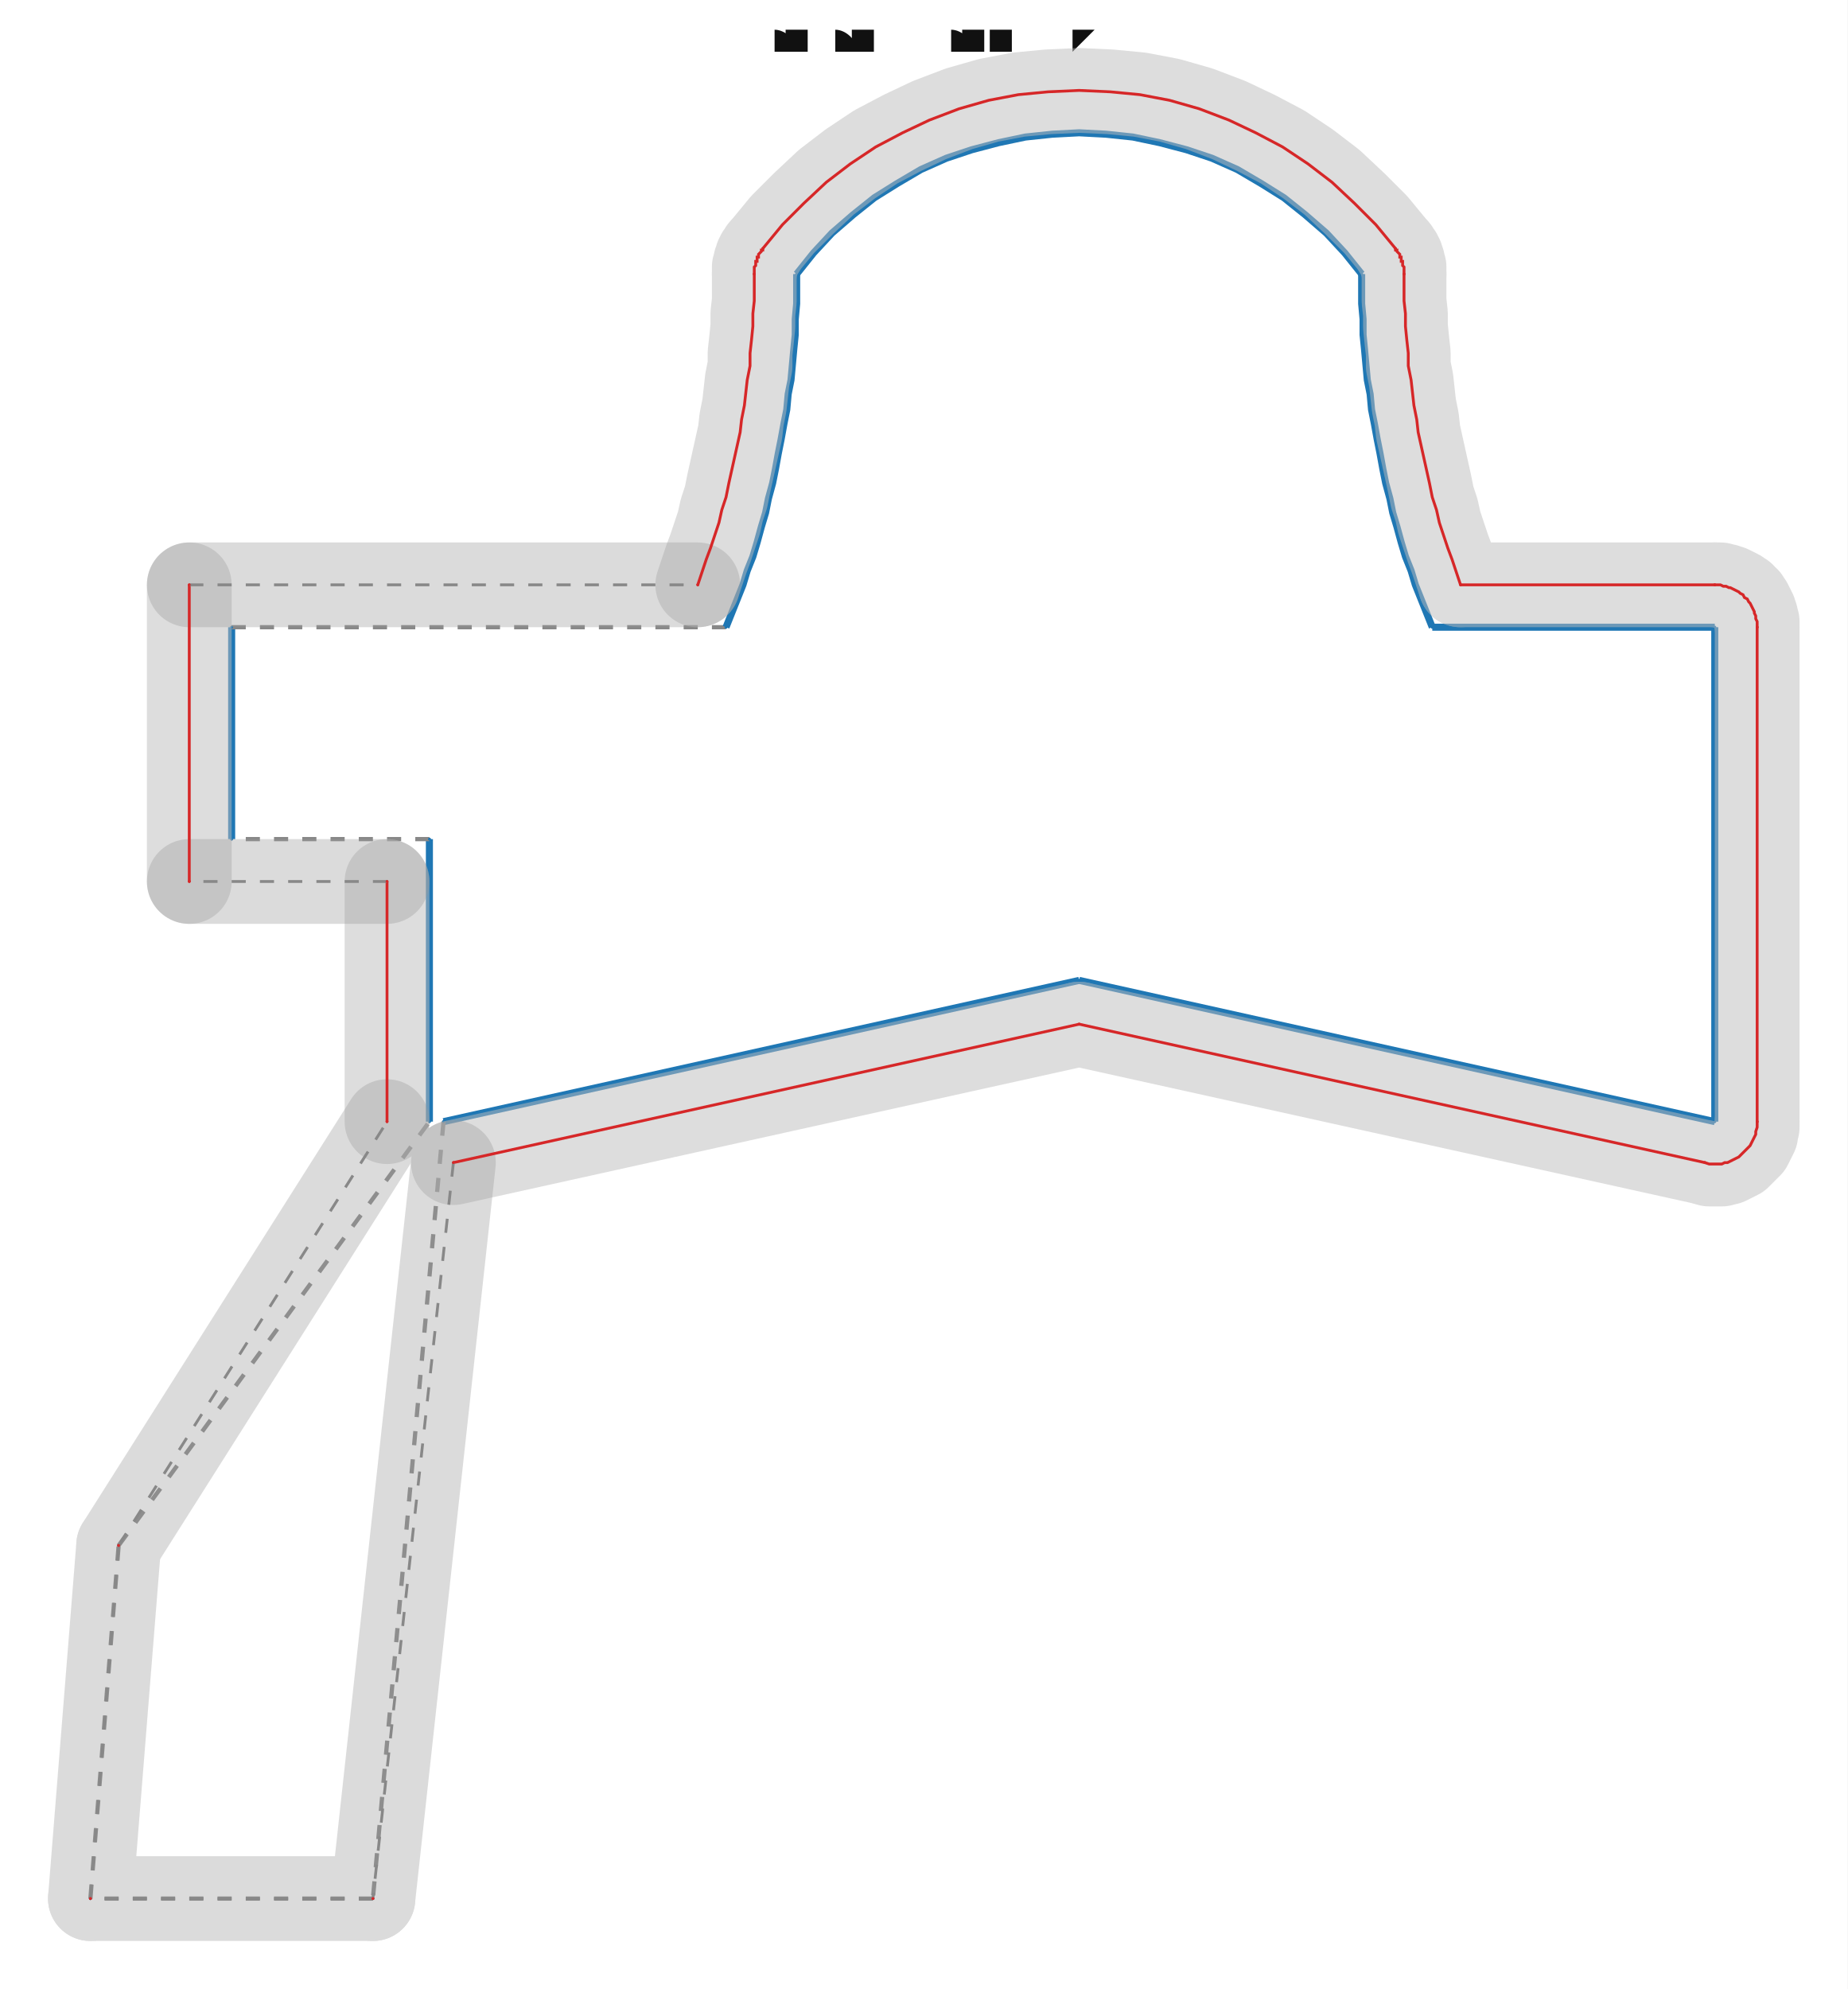
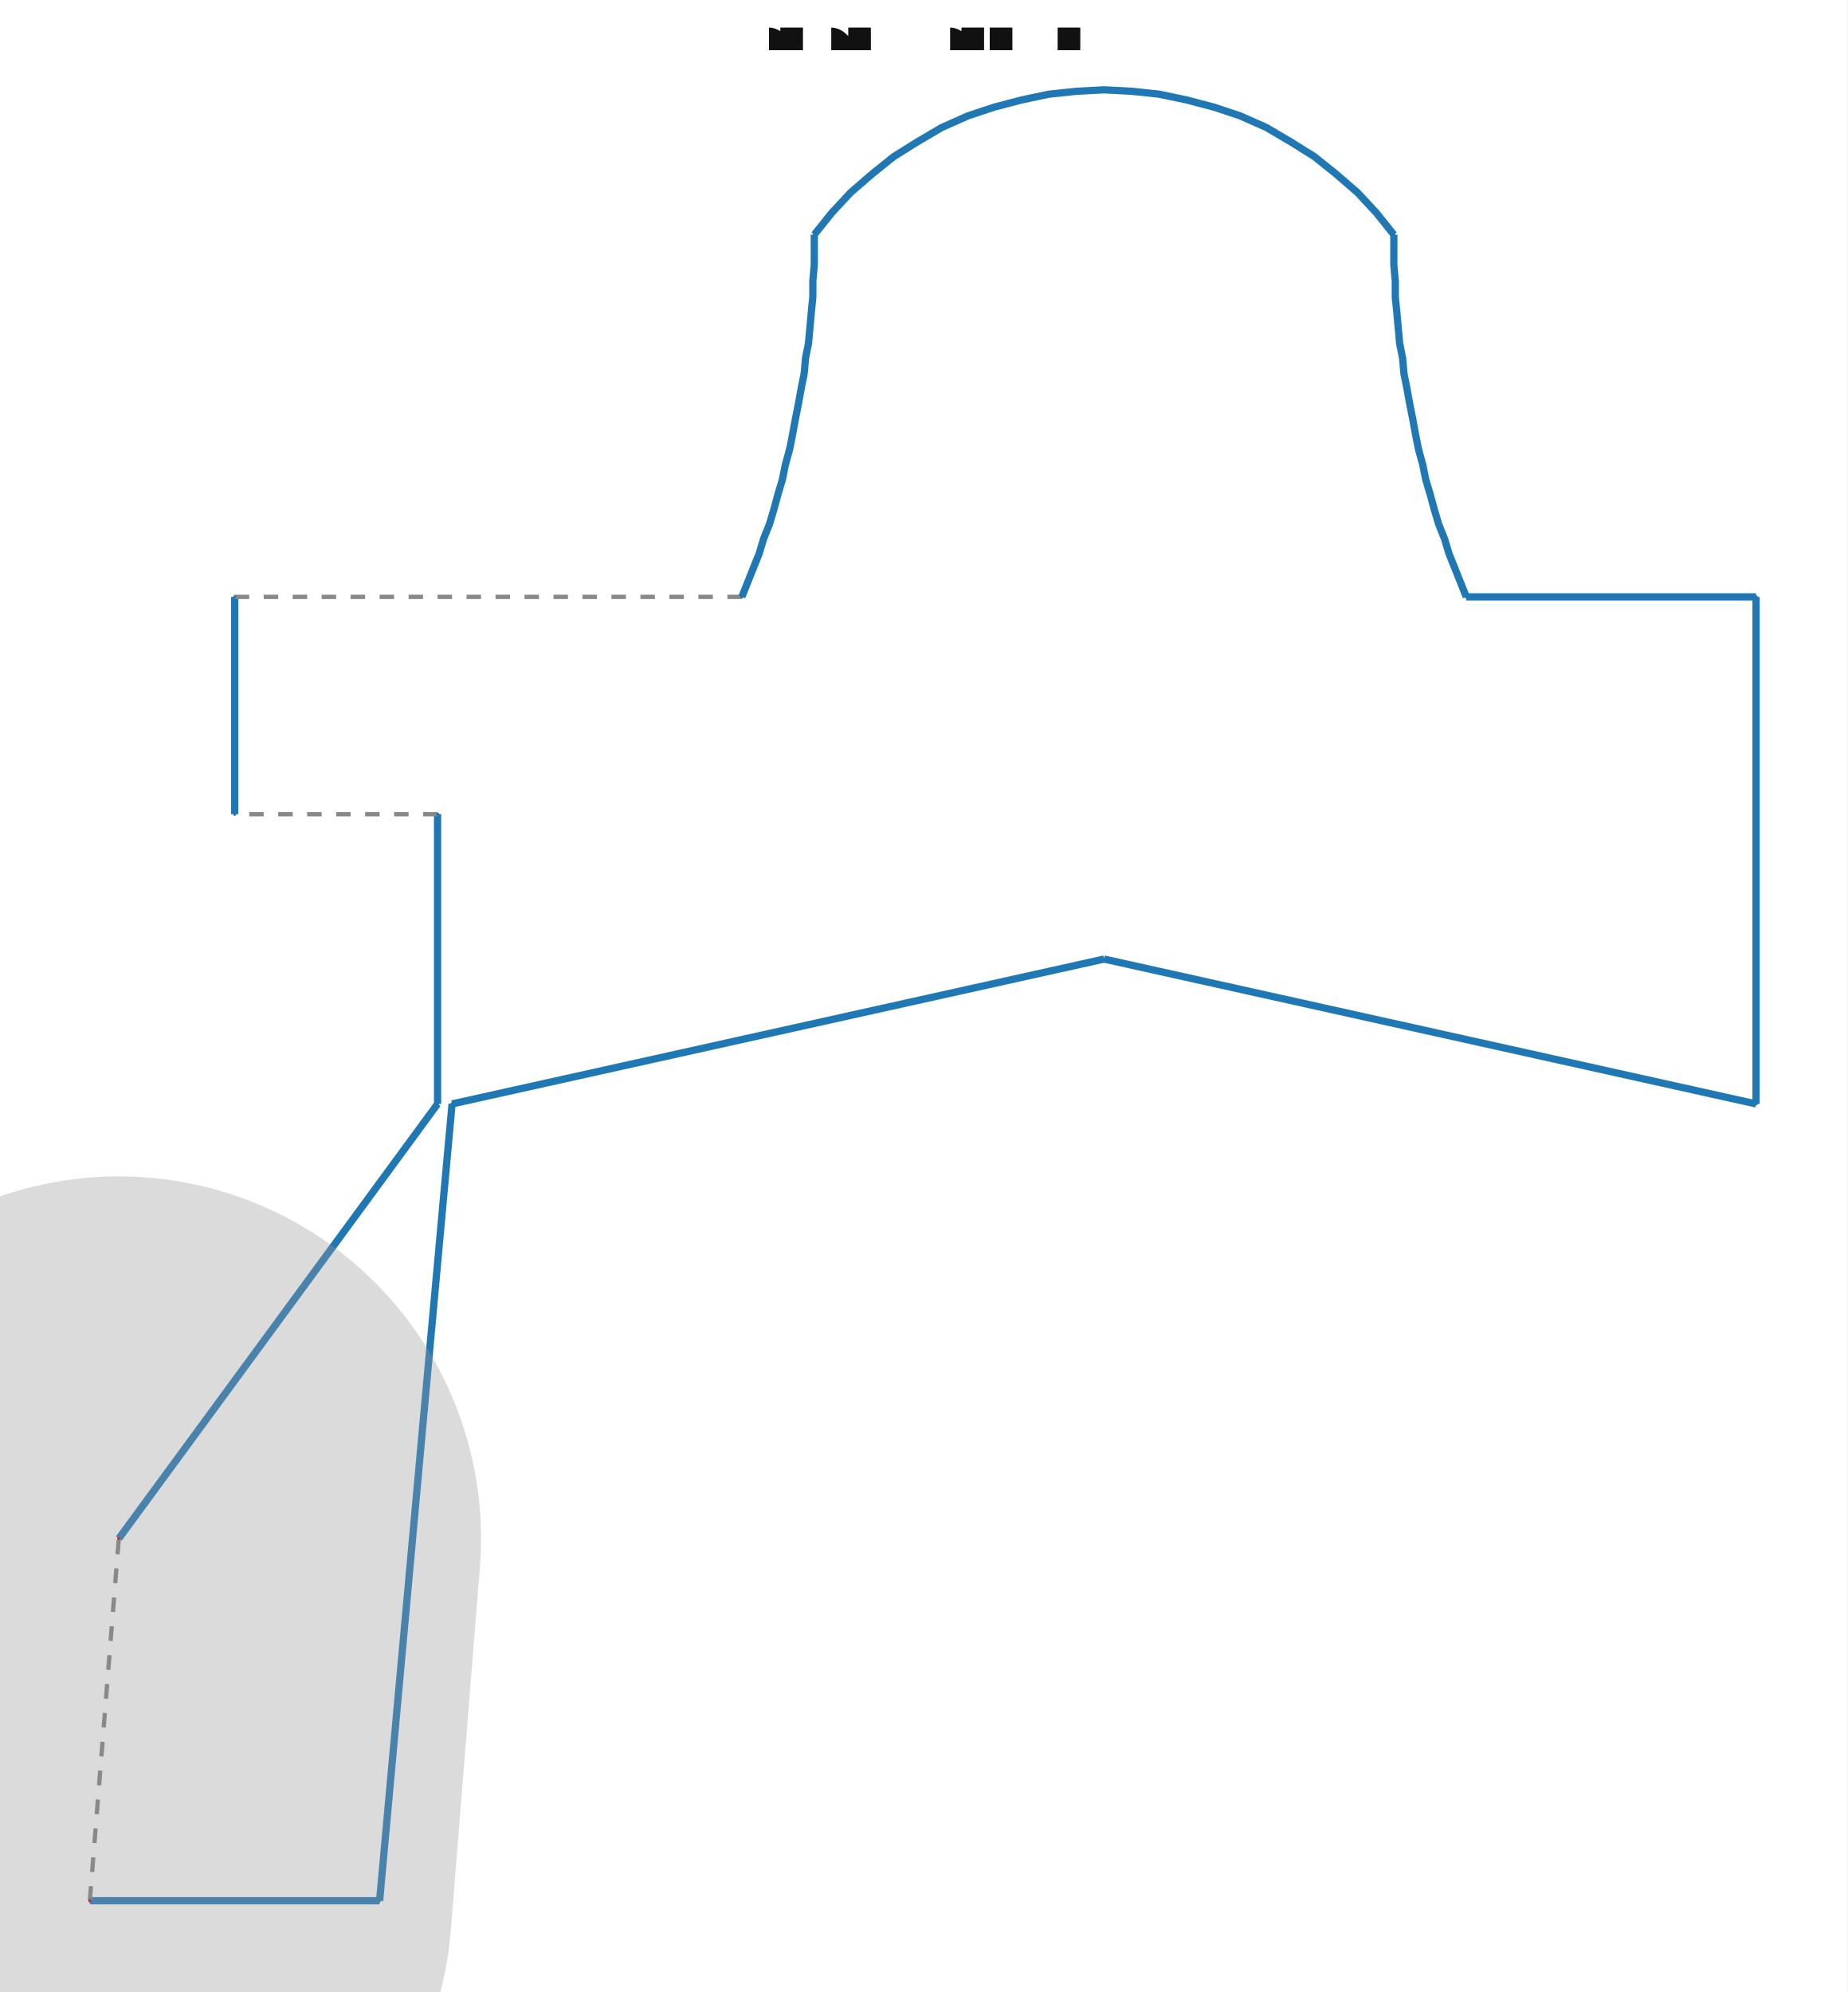
- <svg xmlns="http://www.w3.org/2000/svg" viewBox="-0.064 -0.064 1.308 1.408">
-   <rect x="-0.064" y="-0.064" width="1.308" height="1.408" fill="white" />
-   <text x="0.59" y="-0.032" fill="#111111" font-size="0.021" text-anchor="middle" dominant-baseline="middle">Sample2  |  tool radius=0.03</text>
-   <polyline fill="none" stroke="#888888" stroke-width="0.003" stroke-dasharray="0.01,0.01" points="0,1.28 0,1.28 " />
-   <circle cx="0" cy="1.28" r="0.001" fill="#1f77b4" />
-   <circle cx="0" cy="1.28" r="0.001" fill="#1f77b4" />
-   <polyline fill="none" stroke="#888888" stroke-width="0.003" stroke-dasharray="0.01,0.01" points="0,1.28 0.02,1.03 " />
-   <circle cx="0" cy="1.28" r="0.001" fill="#1f77b4" />
-   <circle cx="0.02" cy="1.03" r="0.001" fill="#1f77b4" />
-   <polyline fill="none" stroke="#888888" stroke-width="0.003" stroke-dasharray="0.01,0.01" points="0.02,1.03 0.24,0.73 " />
-   <circle cx="0.02" cy="1.03" r="0.001" fill="#1f77b4" />
-   <circle cx="0.24" cy="0.73" r="0.001" fill="#1f77b4" />
-   <polyline fill="none" stroke="#1f77b4" stroke-width="0.005" points="0.24,0.73 0.24,0.53 " />
-   <circle cx="0.24" cy="0.73" r="0.001" fill="#1f77b4" />
-   <circle cx="0.24" cy="0.53" r="0.001" fill="#1f77b4" />
-   <polyline fill="none" stroke="#888888" stroke-width="0.003" stroke-dasharray="0.01,0.01" points="0.24,0.53 0.1,0.53 " />
-   <circle cx="0.24" cy="0.53" r="0.001" fill="#1f77b4" />
-   <circle cx="0.1" cy="0.53" r="0.001" fill="#1f77b4" />
-   <polyline fill="none" stroke="#1f77b4" stroke-width="0.005" points="0.1,0.53 0.1,0.38 " />
-   <circle cx="0.1" cy="0.53" r="0.001" fill="#1f77b4" />
-   <circle cx="0.1" cy="0.38" r="0.001" fill="#1f77b4" />
-   <polyline fill="none" stroke="#888888" stroke-width="0.003" stroke-dasharray="0.01,0.01" points="0.1,0.38 0.45,0.38 " />
-   <circle cx="0.1" cy="0.38" r="0.001" fill="#1f77b4" />
-   <circle cx="0.45" cy="0.38" r="0.001" fill="#1f77b4" />
-   <polyline fill="none" stroke="#1f77b4" stroke-width="0.005" points="0.45,0.38 0.454,0.37 0.458,0.36 0.462,0.35 0.465,0.34 0.469,0.33 0.472,0.32 0.475,0.309 0.478,0.299 0.48,0.289 0.483,0.278 0.485,0.268 0.487,0.257 0.489,0.247 0.491,0.236 0.493,0.226 0.494,0.215 0.496,0.205 0.497,0.194 0.498,0.183 0.499,0.173 0.499,0.162 0.5,0.151 0.5,0.141 0.5,0.13 " />
-   <circle cx="0.45" cy="0.38" r="0.001" fill="#1f77b4" />
-   <circle cx="0.5" cy="0.13" r="0.001" fill="#1f77b4" />
-   <polyline fill="none" stroke="#1f77b4" stroke-width="0.005" points="0.5,0.13 0.512,0.115 0.525,0.101 0.54,0.088 0.555,0.076 0.571,0.066 0.588,0.056 0.606,0.048 0.624,0.042 0.643,0.037 0.662,0.033 0.681,0.031 0.7,0.03 0.719,0.031 0.738,0.033 0.757,0.037 0.776,0.042 0.794,0.048 0.812,0.056 0.829,0.066 0.845,0.076 0.86,0.088 0.875,0.101 0.888,0.115 0.9,0.13 " />
-   <circle cx="0.5" cy="0.13" r="0.001" fill="#1f77b4" />
-   <circle cx="0.9" cy="0.13" r="0.001" fill="#1f77b4" />
-   <polyline fill="none" stroke="#1f77b4" stroke-width="0.005" points="0.9,0.13 0.9,0.141 0.9,0.151 0.901,0.162 0.901,0.173 0.902,0.183 0.903,0.194 0.904,0.205 0.906,0.215 0.907,0.226 0.909,0.236 0.911,0.247 0.913,0.257 0.915,0.268 0.917,0.278 0.92,0.289 0.922,0.299 0.925,0.309 0.928,0.32 0.931,0.33 0.935,0.34 0.938,0.35 0.942,0.36 0.946,0.37 0.95,0.38 " />
-   <circle cx="0.9" cy="0.13" r="0.001" fill="#1f77b4" />
-   <circle cx="0.95" cy="0.38" r="0.001" fill="#1f77b4" />
-   <polyline fill="none" stroke="#1f77b4" stroke-width="0.005" points="0.95,0.38 1.15,0.38 " />
-   <circle cx="0.95" cy="0.38" r="0.001" fill="#1f77b4" />
-   <circle cx="1.15" cy="0.38" r="0.001" fill="#1f77b4" />
-   <polyline fill="none" stroke="#1f77b4" stroke-width="0.005" points="1.15,0.38 1.15,0.73 " />
-   <circle cx="1.15" cy="0.38" r="0.001" fill="#1f77b4" />
-   <circle cx="1.15" cy="0.73" r="0.001" fill="#1f77b4" />
-   <polyline fill="none" stroke="#1f77b4" stroke-width="0.005" points="1.15,0.73 0.7,0.63 " />
-   <circle cx="1.15" cy="0.73" r="0.001" fill="#1f77b4" />
-   <circle cx="0.7" cy="0.63" r="0.001" fill="#1f77b4" />
-   <polyline fill="none" stroke="#1f77b4" stroke-width="0.005" points="0.7,0.63 0.25,0.73 " />
-   <circle cx="0.7" cy="0.63" r="0.001" fill="#1f77b4" />
-   <circle cx="0.25" cy="0.73" r="0.001" fill="#1f77b4" />
-   <polyline fill="none" stroke="#888888" stroke-width="0.003" stroke-dasharray="0.01,0.01" points="0.25,0.73 0.2,1.28 " />
-   <circle cx="0.25" cy="0.73" r="0.001" fill="#1f77b4" />
-   <circle cx="0.2" cy="1.28" r="0.001" fill="#1f77b4" />
-   <polyline fill="none" stroke="#888888" stroke-width="0.003" stroke-dasharray="0.01,0.01" points="0.2,1.28 0,1.28 " />
-   <circle cx="0.2" cy="1.28" r="0.001" fill="#1f77b4" />
-   <circle cx="0" cy="1.28" r="0.001" fill="#1f77b4" />
+ <svg xmlns="http://www.w3.org/2000/svg" viewBox="-0.062 -0.062 1.275 1.375">
+   <rect x="-0.062" y="-0.062" width="1.275" height="1.375" fill="white" />
+   <text x="0.575" y="-0.032" fill="#111111" font-size="0.021" text-anchor="middle" dominant-baseline="middle">Sample2  |  tool radius=0.25</text>
+   <polyline fill="none" stroke="#888888" stroke-width="0.003" stroke-dasharray="0.01,0.01" points="0,1.25 0,1.25 " />
+   <circle cx="0" cy="1.25" r="0.001" fill="#1f77b4" />
+   <circle cx="0" cy="1.25" r="0.001" fill="#1f77b4" />
+   <polyline fill="none" stroke="#888888" stroke-width="0.003" stroke-dasharray="0.01,0.01" points="0,1.25 0.02,1 " />
+   <circle cx="0" cy="1.25" r="0.001" fill="#1f77b4" />
+   <circle cx="0.02" cy="1" r="0.001" fill="#1f77b4" />
+   <polyline fill="none" stroke="#1f77b4" stroke-width="0.005" points="0.02,1 0.24,0.7 " />
+   <circle cx="0.02" cy="1" r="0.001" fill="#1f77b4" />
+   <circle cx="0.24" cy="0.7" r="0.001" fill="#1f77b4" />
+   <polyline fill="none" stroke="#1f77b4" stroke-width="0.005" points="0.24,0.7 0.24,0.5 " />
+   <circle cx="0.24" cy="0.7" r="0.001" fill="#1f77b4" />
+   <circle cx="0.24" cy="0.5" r="0.001" fill="#1f77b4" />
+   <polyline fill="none" stroke="#888888" stroke-width="0.003" stroke-dasharray="0.01,0.01" points="0.24,0.5 0.1,0.5 " />
+   <circle cx="0.24" cy="0.5" r="0.001" fill="#1f77b4" />
+   <circle cx="0.1" cy="0.5" r="0.001" fill="#1f77b4" />
+   <polyline fill="none" stroke="#1f77b4" stroke-width="0.005" points="0.1,0.5 0.1,0.35 " />
+   <circle cx="0.1" cy="0.5" r="0.001" fill="#1f77b4" />
+   <circle cx="0.1" cy="0.35" r="0.001" fill="#1f77b4" />
+   <polyline fill="none" stroke="#888888" stroke-width="0.003" stroke-dasharray="0.01,0.01" points="0.1,0.35 0.45,0.35 " />
+   <circle cx="0.1" cy="0.35" r="0.001" fill="#1f77b4" />
+   <circle cx="0.45" cy="0.35" r="0.001" fill="#1f77b4" />
+   <polyline fill="none" stroke="#1f77b4" stroke-width="0.005" points="0.45,0.35 0.454,0.34 0.458,0.33 0.462,0.32 0.465,0.31 0.469,0.3 0.472,0.29 0.475,0.279 0.478,0.269 0.48,0.259 0.483,0.248 0.485,0.238 0.487,0.227 0.489,0.217 0.491,0.206 0.493,0.196 0.494,0.185 0.496,0.175 0.497,0.164 0.498,0.153 0.499,0.143 0.499,0.132 0.5,0.121 0.5,0.111 0.5,0.1 " />
+   <circle cx="0.45" cy="0.35" r="0.001" fill="#1f77b4" />
+   <circle cx="0.5" cy="0.1" r="0.001" fill="#1f77b4" />
+   <polyline fill="none" stroke="#1f77b4" stroke-width="0.005" points="0.5,0.1 0.512,0.085 0.525,0.071 0.54,0.058 0.555,0.046 0.571,0.036 0.588,0.026 0.606,0.018 0.624,0.012 0.643,0.007 0.662,0.003 0.681,0.001 0.7,0 0.719,0.001 0.738,0.003 0.757,0.007 0.776,0.012 0.794,0.018 0.812,0.026 0.829,0.036 0.845,0.046 0.86,0.058 0.875,0.071 0.888,0.085 0.9,0.1 " />
+   <circle cx="0.5" cy="0.1" r="0.001" fill="#1f77b4" />
+   <circle cx="0.9" cy="0.1" r="0.001" fill="#1f77b4" />
+   <polyline fill="none" stroke="#1f77b4" stroke-width="0.005" points="0.9,0.1 0.9,0.111 0.9,0.121 0.901,0.132 0.901,0.143 0.902,0.153 0.903,0.164 0.904,0.175 0.906,0.185 0.907,0.196 0.909,0.206 0.911,0.217 0.913,0.227 0.915,0.238 0.917,0.248 0.92,0.259 0.922,0.269 0.925,0.279 0.928,0.29 0.931,0.3 0.935,0.31 0.938,0.32 0.942,0.33 0.946,0.34 0.95,0.35 " />
+   <circle cx="0.9" cy="0.1" r="0.001" fill="#1f77b4" />
+   <circle cx="0.95" cy="0.35" r="0.001" fill="#1f77b4" />
+   <polyline fill="none" stroke="#1f77b4" stroke-width="0.005" points="0.95,0.35 1.15,0.35 " />
+   <circle cx="0.95" cy="0.35" r="0.001" fill="#1f77b4" />
+   <circle cx="1.15" cy="0.35" r="0.001" fill="#1f77b4" />
+   <polyline fill="none" stroke="#1f77b4" stroke-width="0.005" points="1.15,0.35 1.15,0.7 " />
+   <circle cx="1.15" cy="0.35" r="0.001" fill="#1f77b4" />
+   <circle cx="1.15" cy="0.7" r="0.001" fill="#1f77b4" />
+   <polyline fill="none" stroke="#1f77b4" stroke-width="0.005" points="1.15,0.7 0.7,0.6 " />
+   <circle cx="1.15" cy="0.7" r="0.001" fill="#1f77b4" />
+   <circle cx="0.7" cy="0.6" r="0.001" fill="#1f77b4" />
+   <polyline fill="none" stroke="#1f77b4" stroke-width="0.005" points="0.7,0.6 0.25,0.7 " />
+   <circle cx="0.7" cy="0.6" r="0.001" fill="#1f77b4" />
+   <circle cx="0.25" cy="0.7" r="0.001" fill="#1f77b4" />
+   <polyline fill="none" stroke="#1f77b4" stroke-width="0.005" points="0.25,0.7 0.2,1.25 " />
+   <circle cx="0.25" cy="0.7" r="0.001" fill="#1f77b4" />
+   <circle cx="0.2" cy="1.25" r="0.001" fill="#1f77b4" />
+   <polyline fill="none" stroke="#1f77b4" stroke-width="0.005" points="0.2,1.25 0,1.25 " />
+   <circle cx="0.2" cy="1.25" r="0.001" fill="#1f77b4" />
+   <circle cx="0" cy="1.25" r="0.001" fill="#1f77b4" />
  <g opacity="0.5">
-     <polyline fill="none" stroke="#bbbbbb" stroke-width="0.06" stroke-linecap="round" stroke-linejoin="round" points="0.21,0.73 0.21,0.56 " />
-     <polyline fill="none" stroke="#bbbbbb" stroke-width="0.06" stroke-linecap="round" stroke-linejoin="round" points="0.07,0.56 0.07,0.35 " />
-     <polyline fill="none" stroke="#bbbbbb" stroke-width="0.06" stroke-linecap="round" stroke-linejoin="round" points="0.43,0.35 0.433,0.341 0.436,0.332 0.439,0.324 0.442,0.315 0.445,0.306 0.447,0.297 0.45,0.288 0.452,0.278 0.454,0.269 0.456,0.26 0.458,0.251 0.46,0.242 0.461,0.233 0.463,0.223 0.464,0.214 0.465,0.205 0.467,0.195 0.467,0.186 0.468,0.177 0.469,0.167 0.469,0.158 0.47,0.149 0.47,0.139 0.47,0.13 " />
-     <polyline fill="none" stroke="#bbbbbb" stroke-width="0.06" stroke-linecap="round" stroke-linejoin="round" points="0.47,0.13 0.47,0.129 0.47,0.128 0.47,0.128 0.47,0.127 0.47,0.126 0.47,0.125 0.471,0.124 0.471,0.124 0.471,0.123 0.471,0.122 0.471,0.121 0.472,0.121 0.472,0.12 0.472,0.119 0.472,0.118 0.473,0.118 0.473,0.117 0.473,0.116 0.474,0.115 0.474,0.115 0.475,0.114 0.475,0.113 0.476,0.113 0.476,0.112 " />
-     <polyline fill="none" stroke="#bbbbbb" stroke-width="0.06" stroke-linecap="round" stroke-linejoin="round" points="0.476,0.112 0.49,0.095 0.505,0.08 0.521,0.065 0.538,0.052 0.556,0.04 0.575,0.03 0.594,0.021 0.615,0.013 0.636,0.007 0.657,0.003 0.678,0.001 0.7,0 0.722,0.001 0.743,0.003 0.764,0.007 0.785,0.013 0.806,0.021 0.825,0.03 0.844,0.04 0.862,0.052 0.879,0.065 0.895,0.08 0.91,0.095 0.924,0.112 " />
-     <polyline fill="none" stroke="#bbbbbb" stroke-width="0.06" stroke-linecap="round" stroke-linejoin="round" points="0.924,0.112 0.924,0.113 0.925,0.113 0.925,0.114 0.926,0.115 0.926,0.115 0.927,0.116 0.927,0.117 0.927,0.118 0.928,0.118 0.928,0.119 0.928,0.12 0.928,0.121 0.929,0.121 0.929,0.122 0.929,0.123 0.929,0.124 0.929,0.124 0.93,0.125 0.93,0.126 0.93,0.127 0.93,0.128 0.93,0.128 0.93,0.129 0.93,0.13 " />
-     <polyline fill="none" stroke="#bbbbbb" stroke-width="0.06" stroke-linecap="round" stroke-linejoin="round" points="0.93,0.13 0.93,0.139 0.93,0.149 0.931,0.158 0.931,0.167 0.932,0.177 0.933,0.186 0.933,0.195 0.935,0.205 0.936,0.214 0.937,0.223 0.939,0.233 0.94,0.242 0.942,0.251 0.944,0.26 0.946,0.269 0.948,0.278 0.95,0.288 0.953,0.297 0.955,0.306 0.958,0.315 0.961,0.324 0.964,0.332 0.967,0.341 0.97,0.35 " />
-     <polyline fill="none" stroke="#bbbbbb" stroke-width="0.06" stroke-linecap="round" stroke-linejoin="round" points="0.97,0.35 1.15,0.35 " />
-     <polyline fill="none" stroke="#bbbbbb" stroke-width="0.06" stroke-linecap="round" stroke-linejoin="round" points="1.15,0.35 1.152,0.35 1.154,0.35 1.156,0.351 1.158,0.351 1.16,0.352 1.161,0.352 1.163,0.353 1.165,0.354 1.167,0.355 1.168,0.356 1.17,0.357 1.171,0.359 1.173,0.36 1.174,0.362 1.175,0.363 1.176,0.365 1.177,0.367 1.178,0.369 1.178,0.37 1.179,0.372 1.179,0.374 1.18,0.376 1.18,0.378 1.18,0.38 " />
-     <polyline fill="none" stroke="#bbbbbb" stroke-width="0.06" stroke-linecap="round" stroke-linejoin="round" points="1.18,0.38 1.18,0.73 " />
-     <polyline fill="none" stroke="#bbbbbb" stroke-width="0.06" stroke-linecap="round" stroke-linejoin="round" points="1.18,0.73 1.18,0.732 1.18,0.734 1.179,0.737 1.179,0.739 1.178,0.741 1.177,0.743 1.176,0.745 1.175,0.747 1.173,0.749 1.172,0.75 1.17,0.752 1.169,0.753 1.167,0.755 1.165,0.756 1.163,0.757 1.161,0.758 1.159,0.759 1.157,0.759 1.155,0.76 1.152,0.76 1.15,0.76 1.148,0.76 1.146,0.76 1.143,0.759 " />
-     <polyline fill="none" stroke="#bbbbbb" stroke-width="0.06" stroke-linecap="round" stroke-linejoin="round" points="1.143,0.759 0.7,0.661 " />
-     <polyline fill="none" stroke="#bbbbbb" stroke-width="0.06" stroke-linecap="round" stroke-linejoin="round" points="0.7,0.661 0.257,0.759 " />
+ </g>
+   <g opacity="0.35">
+     <polyline fill="none" stroke="#999999" stroke-width="0.5" stroke-linecap="round" stroke-linejoin="round" points="0,1.25 0.02,1 " />
  </g>
-   <g opacity="0.35">
-     <polyline fill="none" stroke="#999999" stroke-width="0.06" stroke-linecap="round" stroke-linejoin="round" points="0,1.28 0.02,1.03 " />
-     <polyline fill="none" stroke="#999999" stroke-width="0.06" stroke-linecap="round" stroke-linejoin="round" points="0.02,1.03 0.21,0.73 " />
-     <polyline fill="none" stroke="#999999" stroke-width="0.06" stroke-linecap="round" stroke-linejoin="round" points="0.21,0.56 0.07,0.56 " />
-     <polyline fill="none" stroke="#999999" stroke-width="0.06" stroke-linecap="round" stroke-linejoin="round" points="0.07,0.35 0.43,0.35 " />
-     <polyline fill="none" stroke="#999999" stroke-width="0.06" stroke-linecap="round" stroke-linejoin="round" points="0.257,0.759 0.2,1.28 " />
-     <polyline fill="none" stroke="#999999" stroke-width="0.06" stroke-linecap="round" stroke-linejoin="round" points="0.2,1.28 0,1.28 " />
-   </g>
-   <polyline fill="none" stroke="#888888" stroke-width="0.002" stroke-dasharray="0.01,0.01" points="0,1.28 0.02,1.03 " />
-   <circle cx="0" cy="1.28" r="0.001" fill="#d62728" />
-   <circle cx="0.02" cy="1.03" r="0.001" fill="#d62728" />
-   <polyline fill="none" stroke="#888888" stroke-width="0.002" stroke-dasharray="0.01,0.01" points="0.02,1.03 0.21,0.73 " />
-   <circle cx="0.02" cy="1.03" r="0.001" fill="#d62728" />
-   <circle cx="0.21" cy="0.73" r="0.001" fill="#d62728" />
-   <polyline fill="none" stroke="#d62728" stroke-width="0.002" points="0.21,0.73 0.21,0.56 " />
-   <circle cx="0.21" cy="0.73" r="0.001" fill="#d62728" />
-   <circle cx="0.21" cy="0.56" r="0.001" fill="#d62728" />
-   <polyline fill="none" stroke="#888888" stroke-width="0.002" stroke-dasharray="0.01,0.01" points="0.21,0.56 0.07,0.56 " />
-   <circle cx="0.21" cy="0.56" r="0.001" fill="#d62728" />
-   <circle cx="0.07" cy="0.56" r="0.001" fill="#d62728" />
-   <polyline fill="none" stroke="#d62728" stroke-width="0.002" points="0.07,0.56 0.07,0.35 " />
-   <circle cx="0.07" cy="0.56" r="0.001" fill="#d62728" />
-   <circle cx="0.07" cy="0.35" r="0.001" fill="#d62728" />
-   <polyline fill="none" stroke="#888888" stroke-width="0.002" stroke-dasharray="0.01,0.01" points="0.07,0.35 0.43,0.35 " />
-   <circle cx="0.07" cy="0.35" r="0.001" fill="#d62728" />
-   <circle cx="0.43" cy="0.35" r="0.001" fill="#d62728" />
-   <polyline fill="none" stroke="#d62728" stroke-width="0.002" points="0.43,0.35 0.433,0.341 0.436,0.332 0.439,0.324 0.442,0.315 0.445,0.306 0.447,0.297 0.45,0.288 0.452,0.278 0.454,0.269 0.456,0.26 0.458,0.251 0.46,0.242 0.461,0.233 0.463,0.223 0.464,0.214 0.465,0.205 0.467,0.195 0.467,0.186 0.468,0.177 0.469,0.167 0.469,0.158 0.47,0.149 0.47,0.139 0.47,0.13 " />
-   <circle cx="0.43" cy="0.35" r="0.001" fill="#d62728" />
-   <circle cx="0.47" cy="0.13" r="0.001" fill="#d62728" />
-   <polyline fill="none" stroke="#d62728" stroke-width="0.002" points="0.47,0.13 0.47,0.129 0.47,0.128 0.47,0.128 0.47,0.127 0.47,0.126 0.47,0.125 0.471,0.124 0.471,0.124 0.471,0.123 0.471,0.122 0.471,0.121 0.472,0.121 0.472,0.12 0.472,0.119 0.472,0.118 0.473,0.118 0.473,0.117 0.473,0.116 0.474,0.115 0.474,0.115 0.475,0.114 0.475,0.113 0.476,0.113 0.476,0.112 " />
-   <circle cx="0.47" cy="0.13" r="0.001" fill="#d62728" />
-   <circle cx="0.476" cy="0.112" r="0.001" fill="#d62728" />
-   <polyline fill="none" stroke="#d62728" stroke-width="0.002" points="0.476,0.112 0.49,0.095 0.505,0.08 0.521,0.065 0.538,0.052 0.556,0.04 0.575,0.03 0.594,0.021 0.615,0.013 0.636,0.007 0.657,0.003 0.678,0.001 0.7,0 0.722,0.001 0.743,0.003 0.764,0.007 0.785,0.013 0.806,0.021 0.825,0.03 0.844,0.04 0.862,0.052 0.879,0.065 0.895,0.08 0.91,0.095 0.924,0.112 " />
-   <circle cx="0.476" cy="0.112" r="0.001" fill="#d62728" />
-   <circle cx="0.924" cy="0.112" r="0.001" fill="#d62728" />
-   <polyline fill="none" stroke="#d62728" stroke-width="0.002" points="0.924,0.112 0.924,0.113 0.925,0.113 0.925,0.114 0.926,0.115 0.926,0.115 0.927,0.116 0.927,0.117 0.927,0.118 0.928,0.118 0.928,0.119 0.928,0.12 0.928,0.121 0.929,0.121 0.929,0.122 0.929,0.123 0.929,0.124 0.929,0.124 0.93,0.125 0.93,0.126 0.93,0.127 0.93,0.128 0.93,0.128 0.93,0.129 0.93,0.13 " />
-   <circle cx="0.924" cy="0.112" r="0.001" fill="#d62728" />
-   <circle cx="0.93" cy="0.13" r="0.001" fill="#d62728" />
-   <polyline fill="none" stroke="#d62728" stroke-width="0.002" points="0.93,0.13 0.93,0.139 0.93,0.149 0.931,0.158 0.931,0.167 0.932,0.177 0.933,0.186 0.933,0.195 0.935,0.205 0.936,0.214 0.937,0.223 0.939,0.233 0.94,0.242 0.942,0.251 0.944,0.26 0.946,0.269 0.948,0.278 0.95,0.288 0.953,0.297 0.955,0.306 0.958,0.315 0.961,0.324 0.964,0.332 0.967,0.341 0.97,0.35 " />
-   <circle cx="0.93" cy="0.13" r="0.001" fill="#d62728" />
-   <circle cx="0.97" cy="0.35" r="0.001" fill="#d62728" />
-   <polyline fill="none" stroke="#d62728" stroke-width="0.002" points="0.97,0.35 1.15,0.35 " />
-   <circle cx="0.97" cy="0.35" r="0.001" fill="#d62728" />
-   <circle cx="1.15" cy="0.35" r="0.001" fill="#d62728" />
-   <polyline fill="none" stroke="#d62728" stroke-width="0.002" points="1.15,0.35 1.152,0.35 1.154,0.35 1.156,0.351 1.158,0.351 1.16,0.352 1.161,0.352 1.163,0.353 1.165,0.354 1.167,0.355 1.168,0.356 1.17,0.357 1.171,0.359 1.173,0.36 1.174,0.362 1.175,0.363 1.176,0.365 1.177,0.367 1.178,0.369 1.178,0.37 1.179,0.372 1.179,0.374 1.18,0.376 1.18,0.378 1.18,0.38 " />
-   <circle cx="1.15" cy="0.35" r="0.001" fill="#d62728" />
-   <circle cx="1.18" cy="0.38" r="0.001" fill="#d62728" />
-   <polyline fill="none" stroke="#d62728" stroke-width="0.002" points="1.18,0.38 1.18,0.73 " />
-   <circle cx="1.18" cy="0.38" r="0.001" fill="#d62728" />
-   <circle cx="1.18" cy="0.73" r="0.001" fill="#d62728" />
-   <polyline fill="none" stroke="#d62728" stroke-width="0.002" points="1.18,0.73 1.18,0.732 1.18,0.734 1.179,0.737 1.179,0.739 1.178,0.741 1.177,0.743 1.176,0.745 1.175,0.747 1.173,0.749 1.172,0.75 1.17,0.752 1.169,0.753 1.167,0.755 1.165,0.756 1.163,0.757 1.161,0.758 1.159,0.759 1.157,0.759 1.155,0.76 1.152,0.76 1.15,0.76 1.148,0.76 1.146,0.76 1.143,0.759 " />
-   <circle cx="1.18" cy="0.73" r="0.001" fill="#d62728" />
-   <circle cx="1.143" cy="0.759" r="0.001" fill="#d62728" />
-   <polyline fill="none" stroke="#d62728" stroke-width="0.002" points="1.143,0.759 0.7,0.661 " />
-   <circle cx="1.143" cy="0.759" r="0.001" fill="#d62728" />
-   <circle cx="0.7" cy="0.661" r="0.001" fill="#d62728" />
-   <polyline fill="none" stroke="#d62728" stroke-width="0.002" points="0.7,0.661 0.257,0.759 " />
-   <circle cx="0.7" cy="0.661" r="0.001" fill="#d62728" />
-   <circle cx="0.257" cy="0.759" r="0.001" fill="#d62728" />
-   <polyline fill="none" stroke="#888888" stroke-width="0.002" stroke-dasharray="0.01,0.01" points="0.257,0.759 0.2,1.28 " />
-   <circle cx="0.257" cy="0.759" r="0.001" fill="#d62728" />
-   <circle cx="0.2" cy="1.28" r="0.001" fill="#d62728" />
-   <polyline fill="none" stroke="#888888" stroke-width="0.002" stroke-dasharray="0.01,0.01" points="0.2,1.28 0,1.28 " />
-   <circle cx="0.2" cy="1.28" r="0.001" fill="#d62728" />
-   <circle cx="0" cy="1.28" r="0.001" fill="#d62728" />
+   <polyline fill="none" stroke="#888888" stroke-width="0.002" stroke-dasharray="0.01,0.01" points="0,1.25 0.02,1 " />
+   <circle cx="0" cy="1.25" r="0.001" fill="#d62728" />
+   <circle cx="0.02" cy="1" r="0.001" fill="#d62728" />
</svg>
